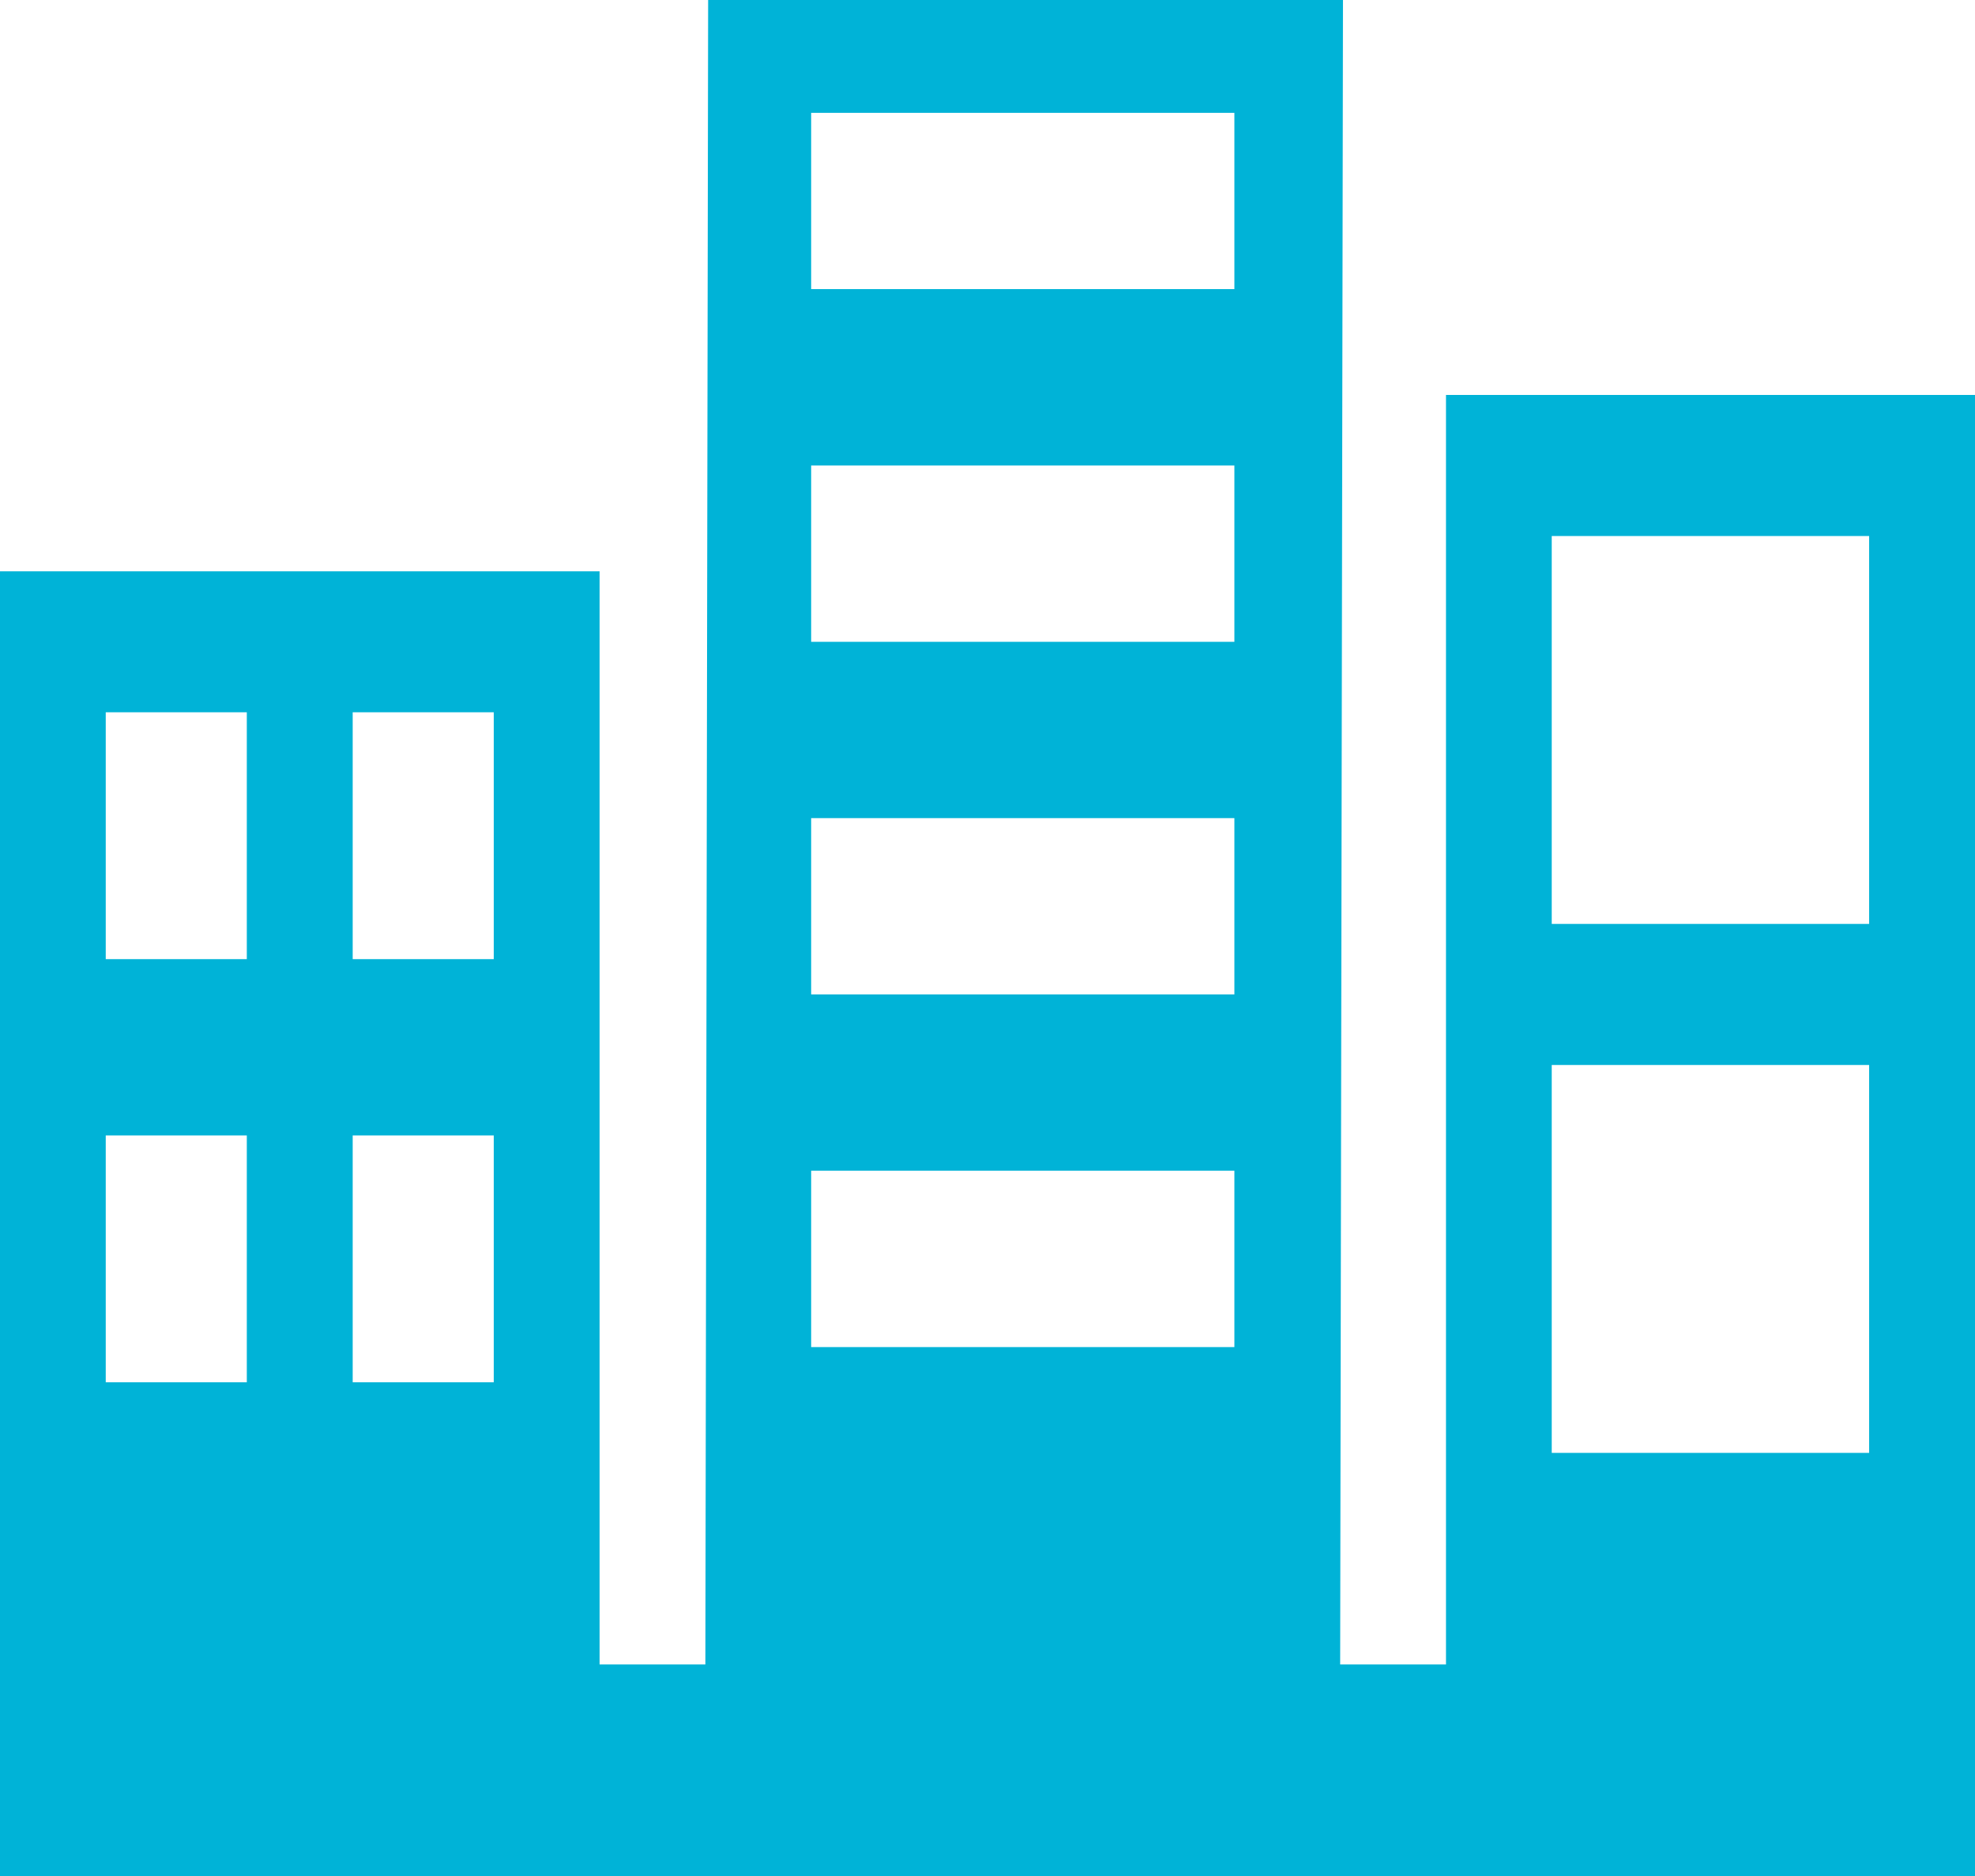
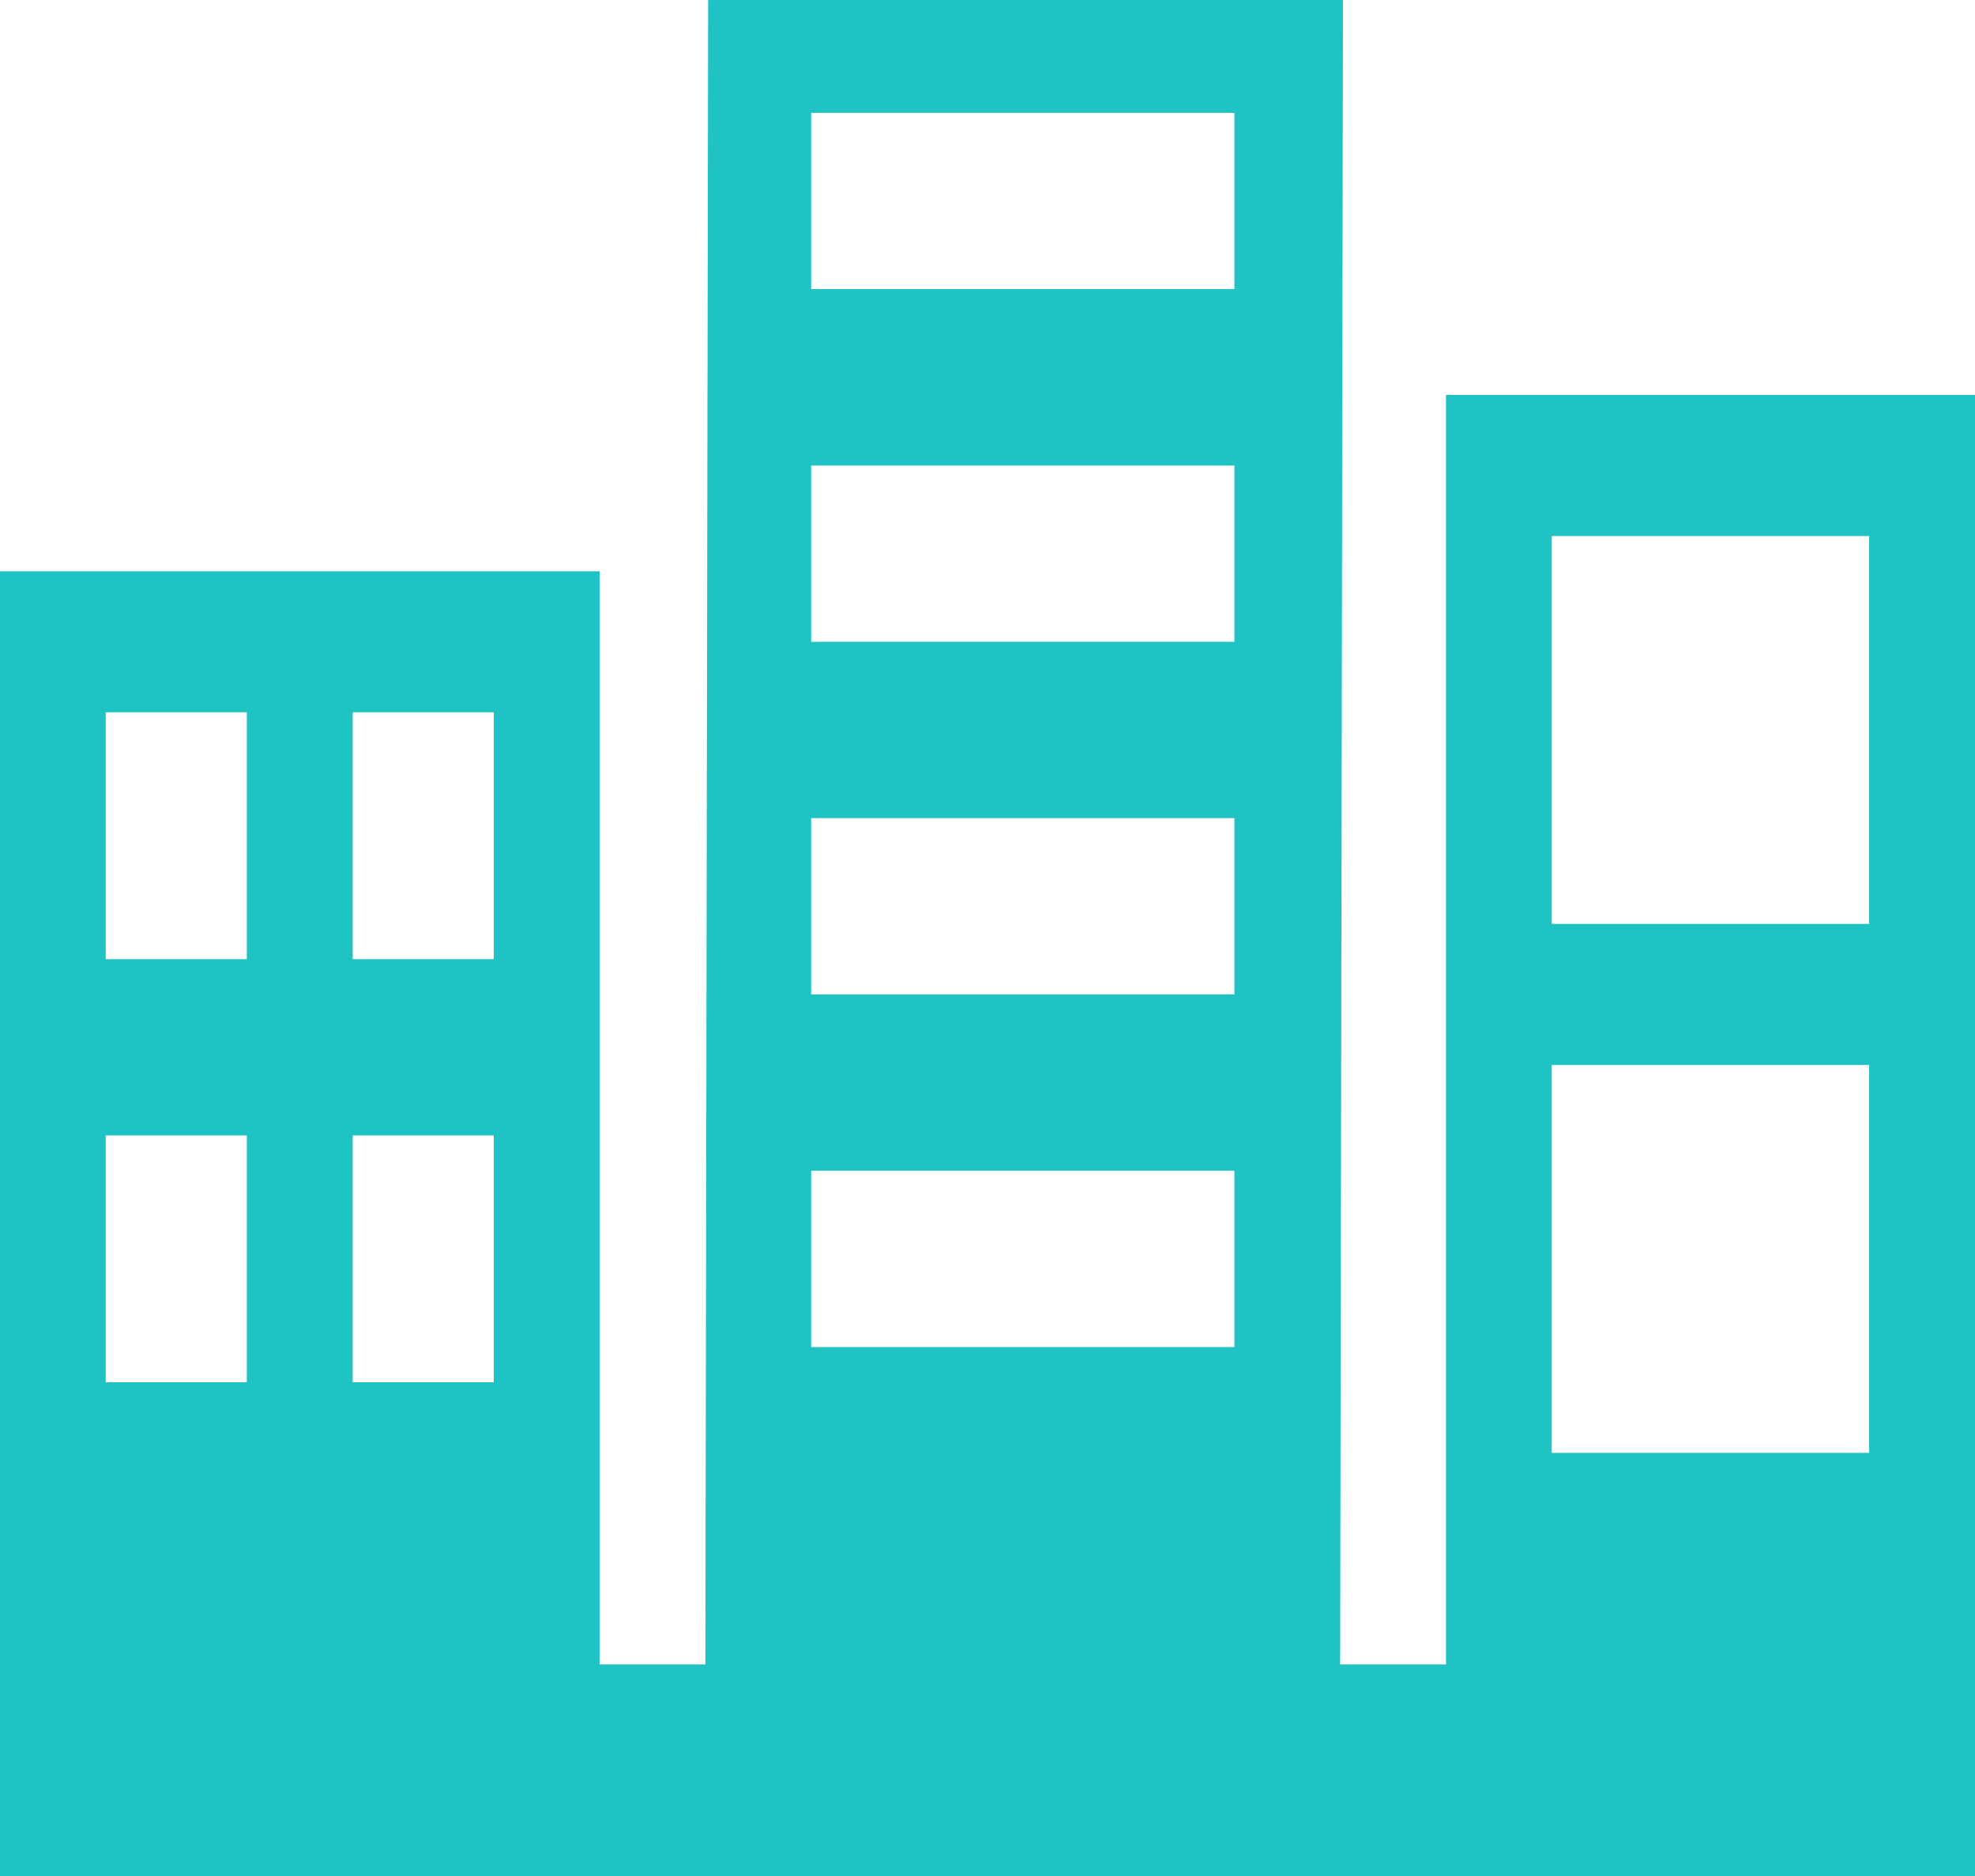
<svg xmlns="http://www.w3.org/2000/svg" version="1.1" id="Layer_1" x="0px" y="0px" width="44.211px" height="42px" viewBox="0 0 44.211 42" enable-background="new 0 0 44.211 42" xml:space="preserve">
  <g>
-     <path fill="#00B3D7" d="M18.158,26.211h9.474v3.948h-9.474V26.211z M2.367,25.421h3.158v5.525H2.367V25.421z M7.895,25.421h3.158   v5.525H7.895V25.421z M34.736,23.843h7.105v8.685h-7.105V23.843z M18.158,18.316h9.474v3.947h-9.474V18.316z M2.367,15.947h3.158   v5.526H2.367V15.947z M7.895,15.947h3.158v5.526H7.895V15.947z M34.736,12.001h7.105v8.684h-7.105V12.001z M18.158,10.422h9.474   v3.947h-9.474V10.422z M18.158,2.526h9.474v3.947h-9.474V2.526z M15.852,0l-0.062,37.264h-2.368V12.791H0V42h44.211V8.842H32.369   v28.422H30L30.063,0H15.852z" />
+     <path fill="#20c3c4" d="M18.158,26.211h9.474v3.948h-9.474V26.211z M2.367,25.421h3.158v5.525H2.367V25.421z M7.895,25.421h3.158   v5.525H7.895V25.421z M34.736,23.843h7.105v8.685h-7.105V23.843z M18.158,18.316h9.474v3.947h-9.474V18.316z M2.367,15.947h3.158   v5.526H2.367V15.947z M7.895,15.947h3.158v5.526H7.895V15.947z M34.736,12.001h7.105v8.684h-7.105V12.001z M18.158,10.422h9.474   v3.947h-9.474V10.422z M18.158,2.526h9.474v3.947h-9.474V2.526z M15.852,0l-0.062,37.264h-2.368V12.791H0V42h44.211V8.842H32.369   v28.422H30L30.063,0H15.852z" />
  </g>
</svg>
